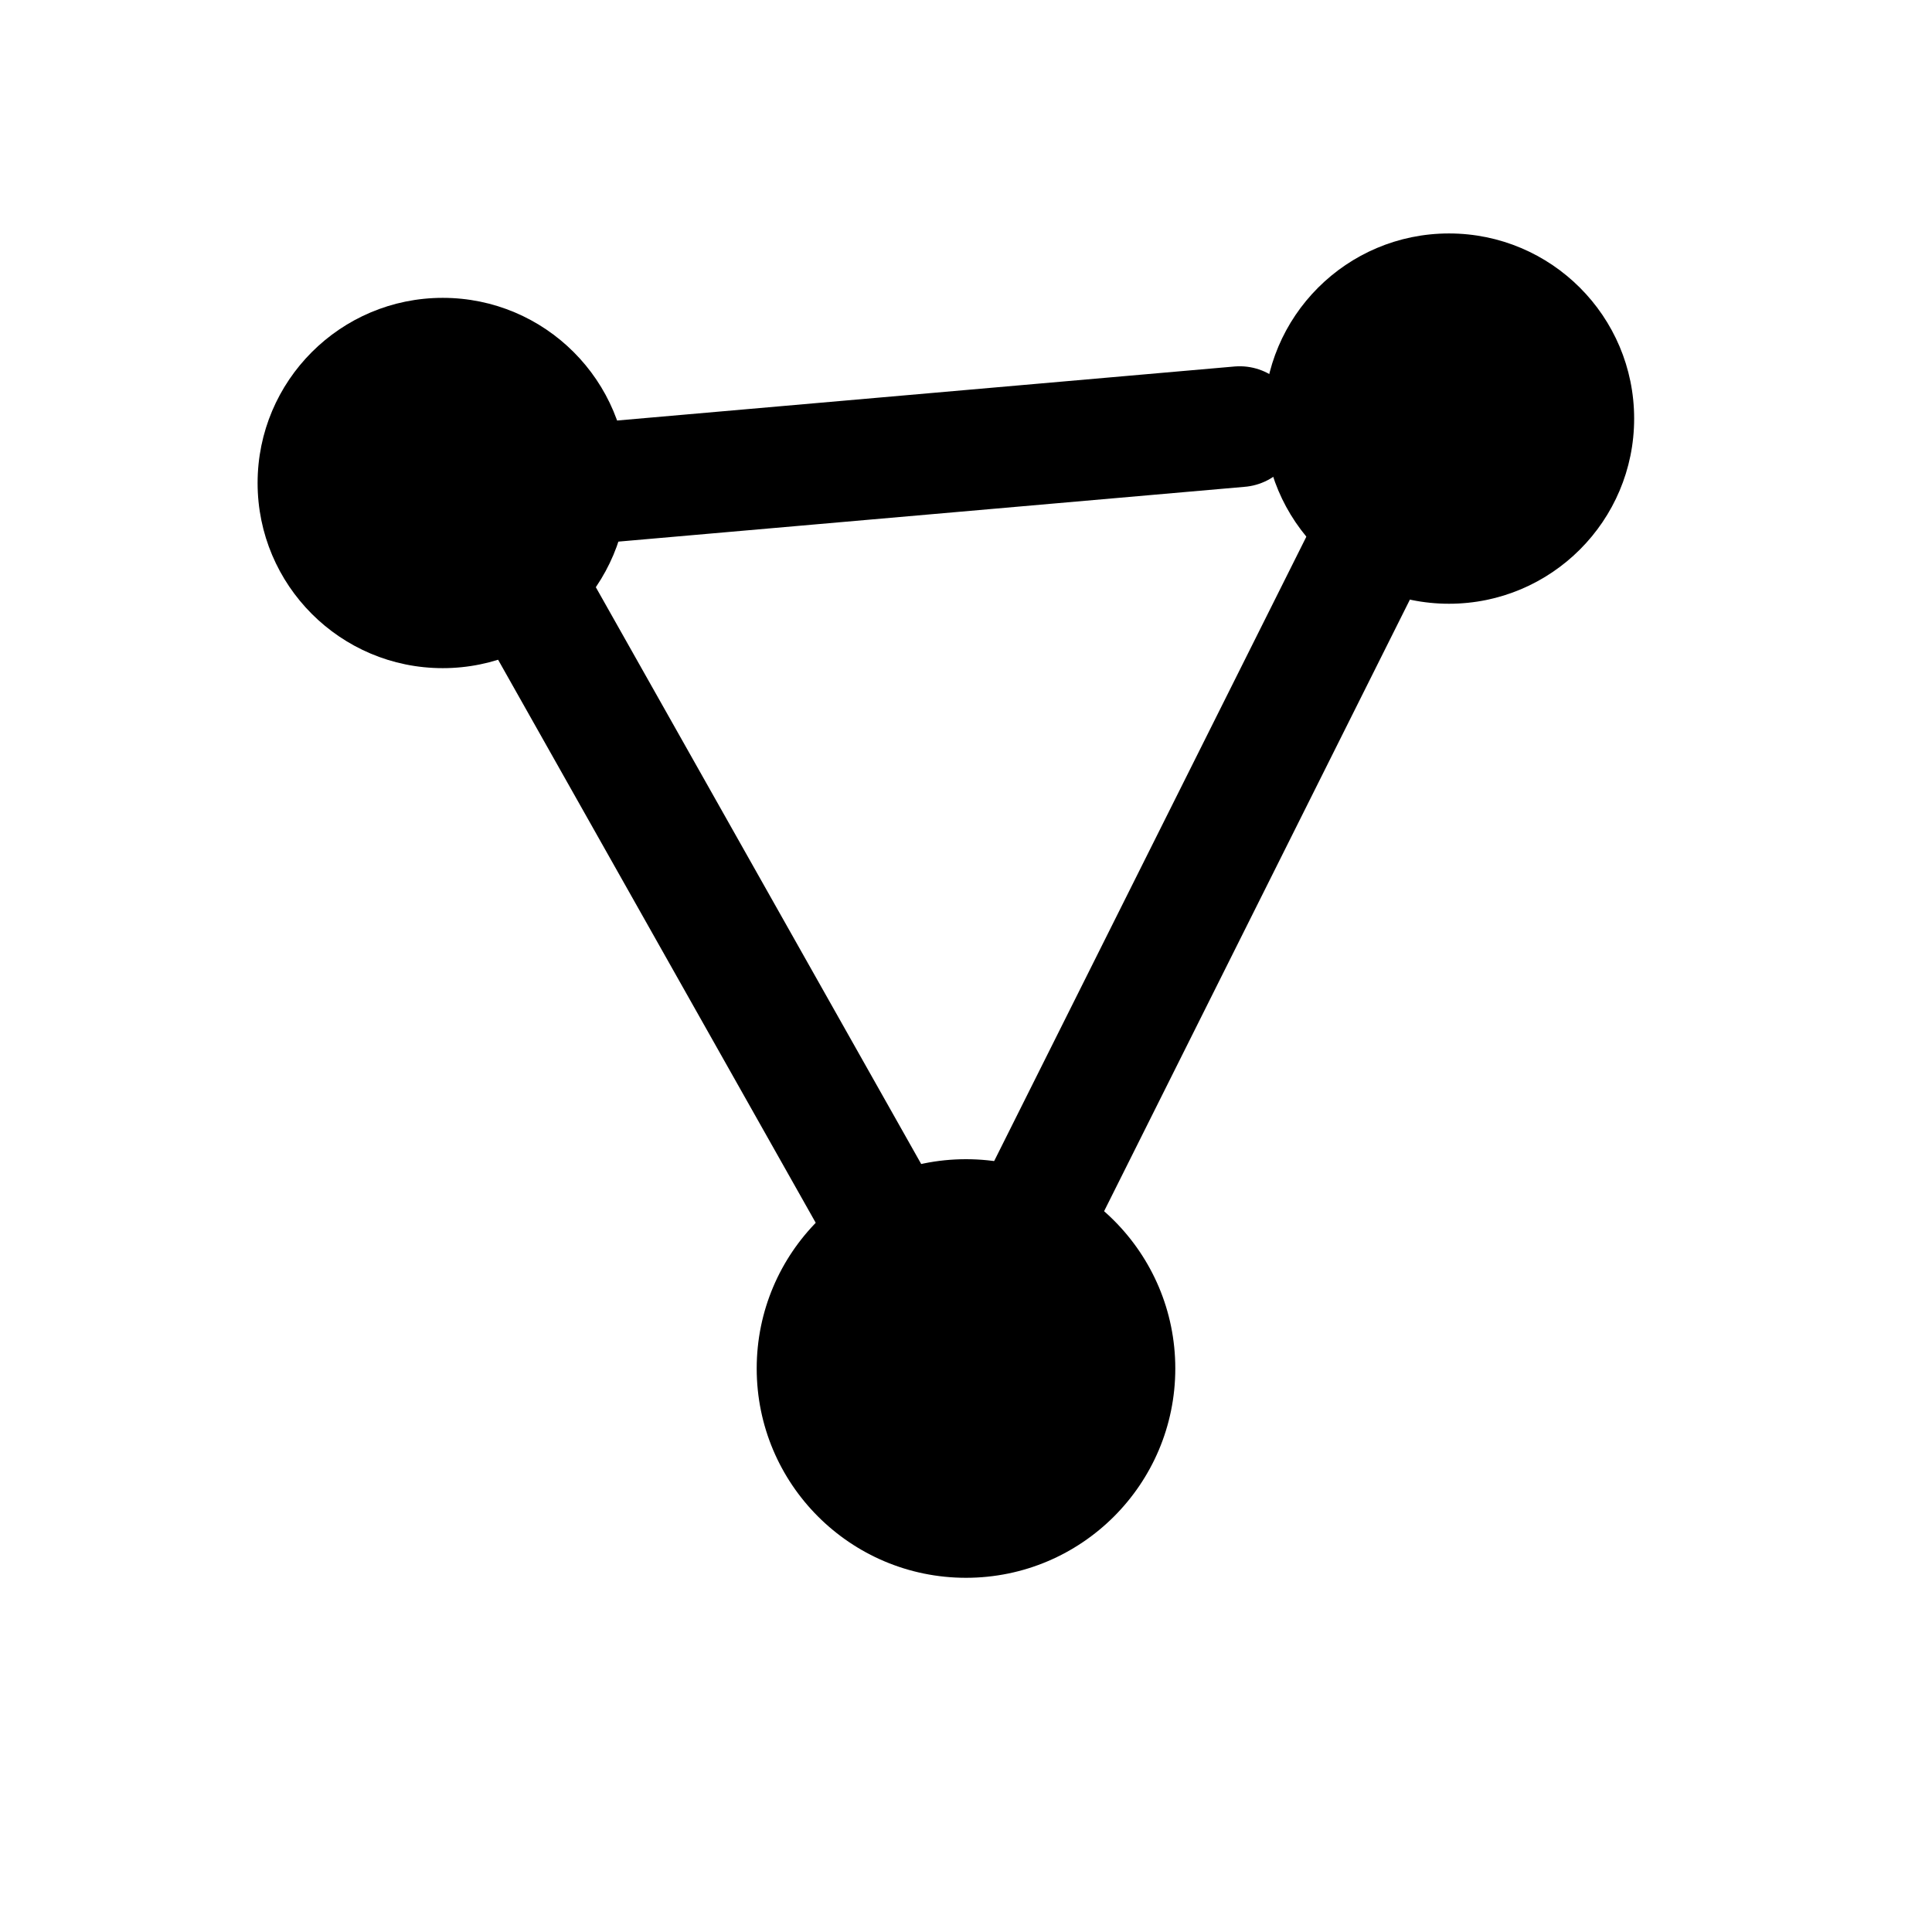
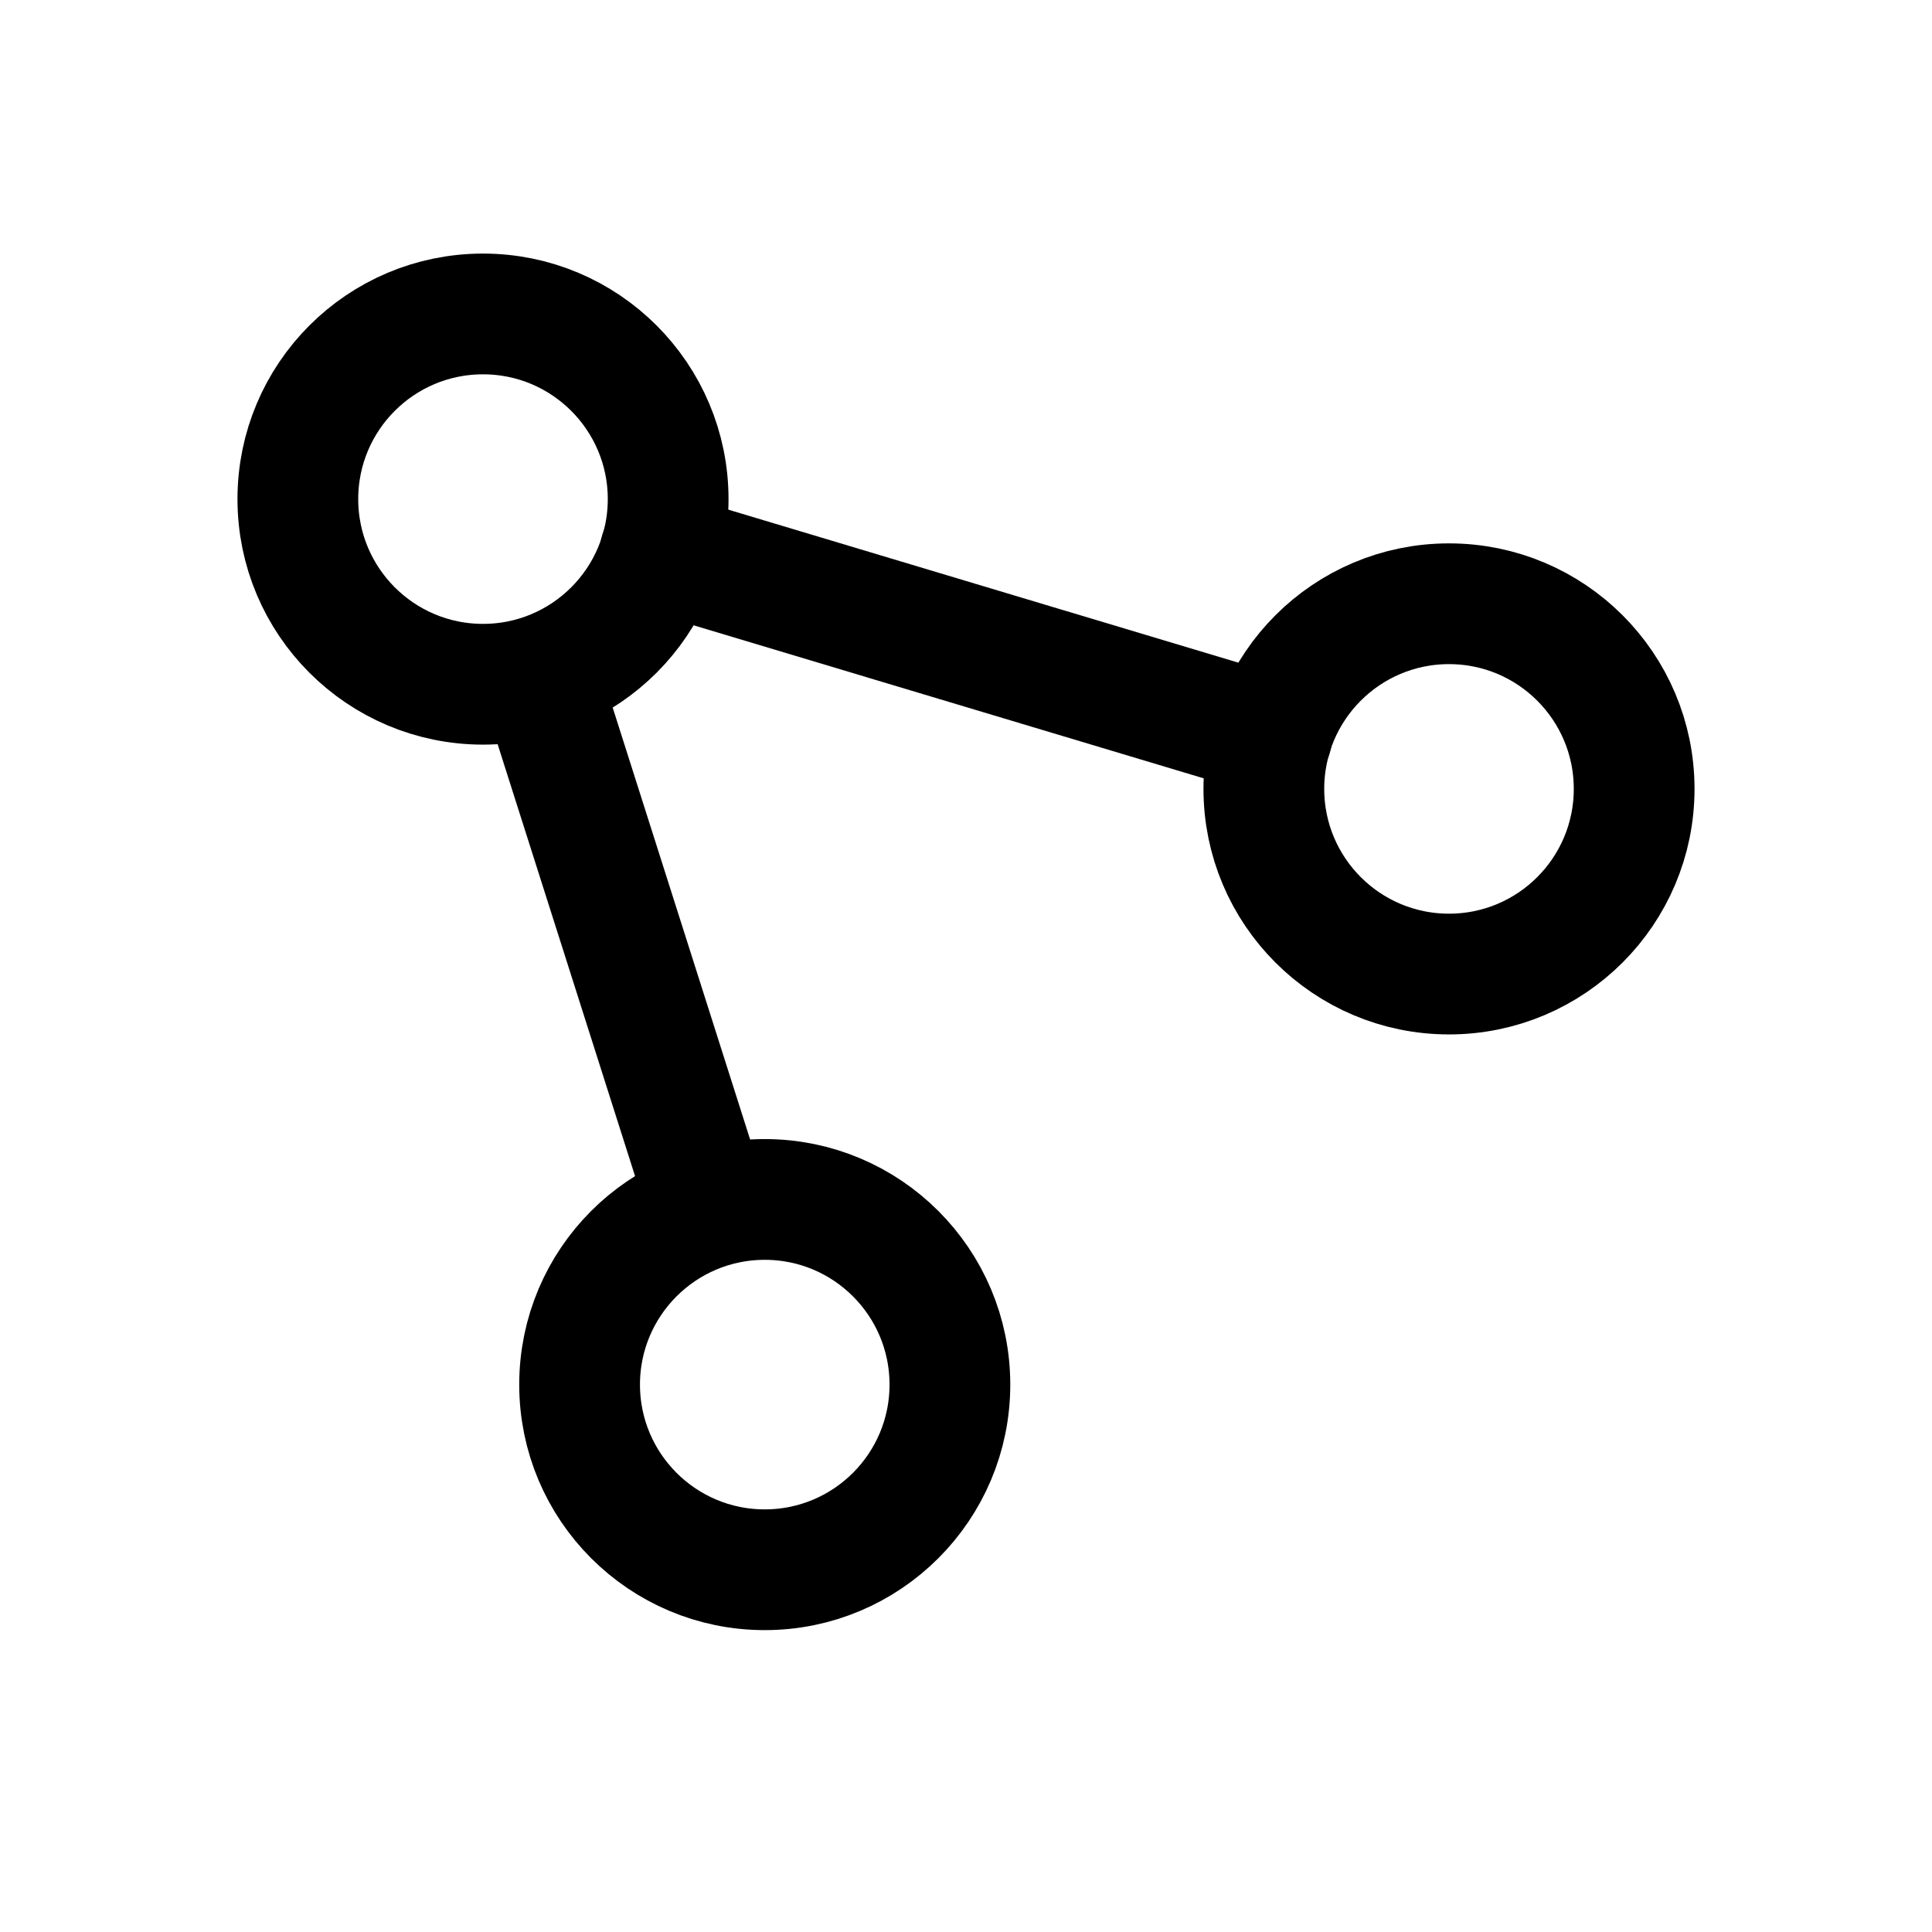
- <svg xmlns="http://www.w3.org/2000/svg" viewBox="0 0 24 24" fill="none" stroke="currentColor" stroke-width="1.5" stroke-linecap="round">
-   <line x1="6.6" y1="7.4" x2="11" y2="15.2" />
-   <line x1="17.2" y1="6.4" x2="12.8" y2="15.2" />
-   <line x1="7.4" y1="6" x2="15.4" y2="5.3" />
-   <circle cx="5.5" cy="6" r="2.3" fill="currentColor" stroke="none" />
-   <circle cx="18" cy="5.2" r="2.3" fill="currentColor" stroke="none" />
-   <circle cx="12" cy="17" r="2.6" fill="currentColor" stroke="none" />
+ <svg xmlns="http://www.w3.org/2000/svg" width="24" height="24" viewBox="0 0 24 24" fill="none" stroke="currentColor" stroke-width="1.5" stroke-linecap="round" stroke-linejoin="round">
+   <g>
+     <path d="M8.2 6.86 15.8 9.14" />
+     <path d="M6.7 8.4 8.8 15" />
+     <circle cx="18" cy="9.8" r="2.3" />
+     <circle cx="9.5" cy="17.2" r="2.3" />
+   </g>
+   <g>
+     <circle cx="6" cy="6.2" r="2.3" fill="none" stroke="currentColor" />
+   </g>
</svg>
